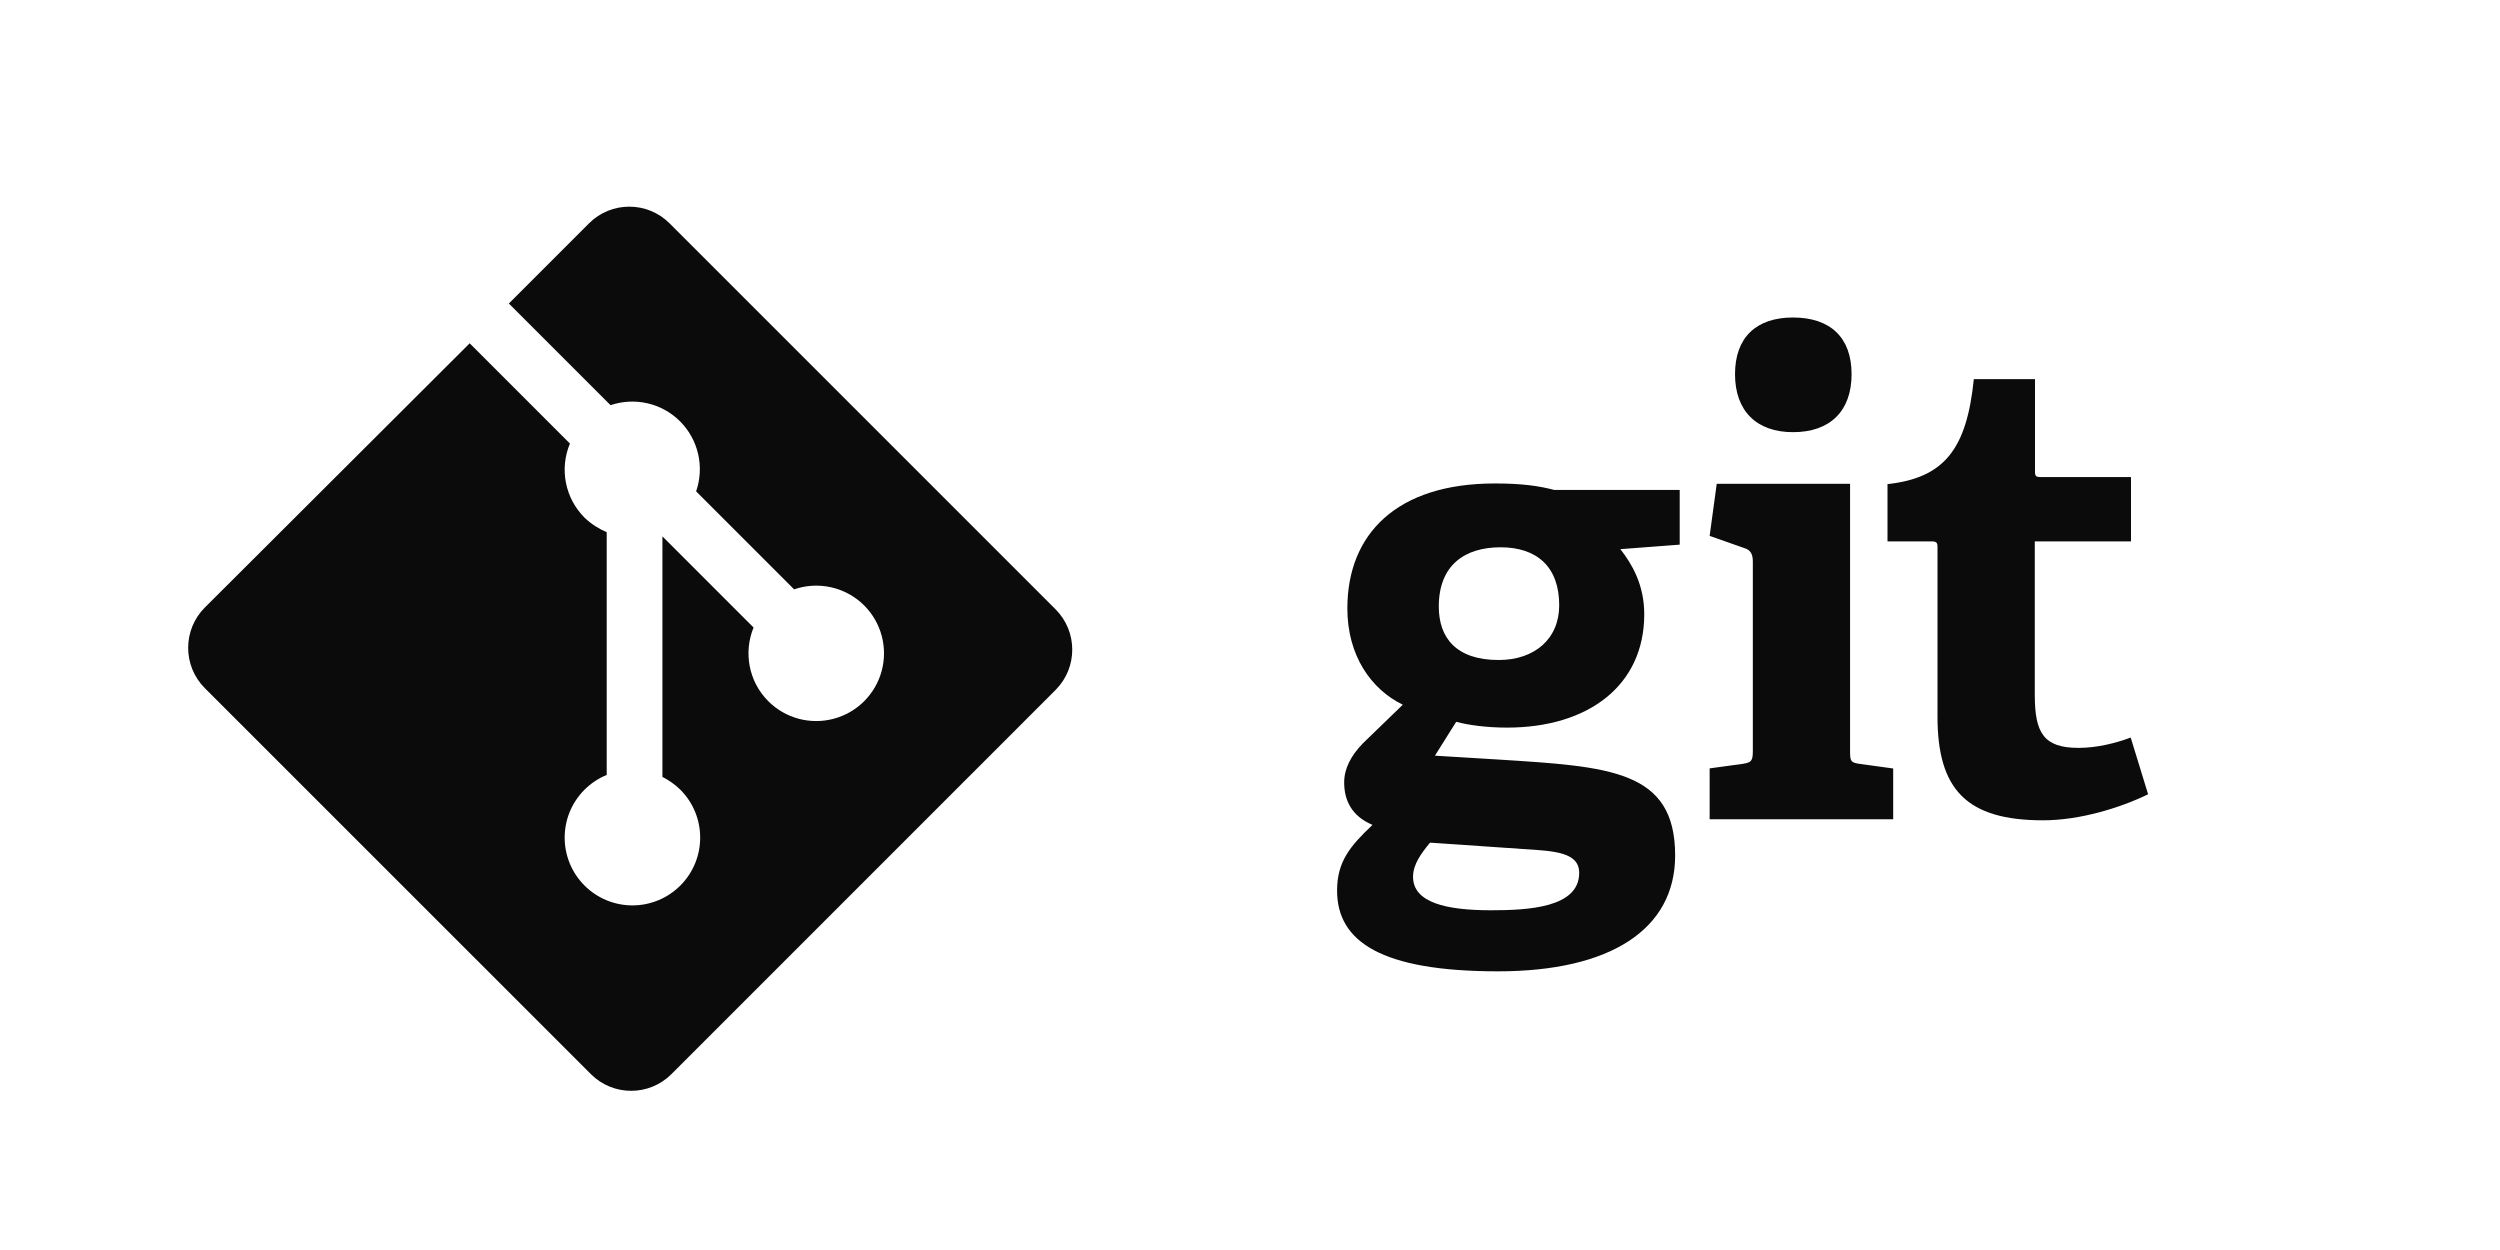
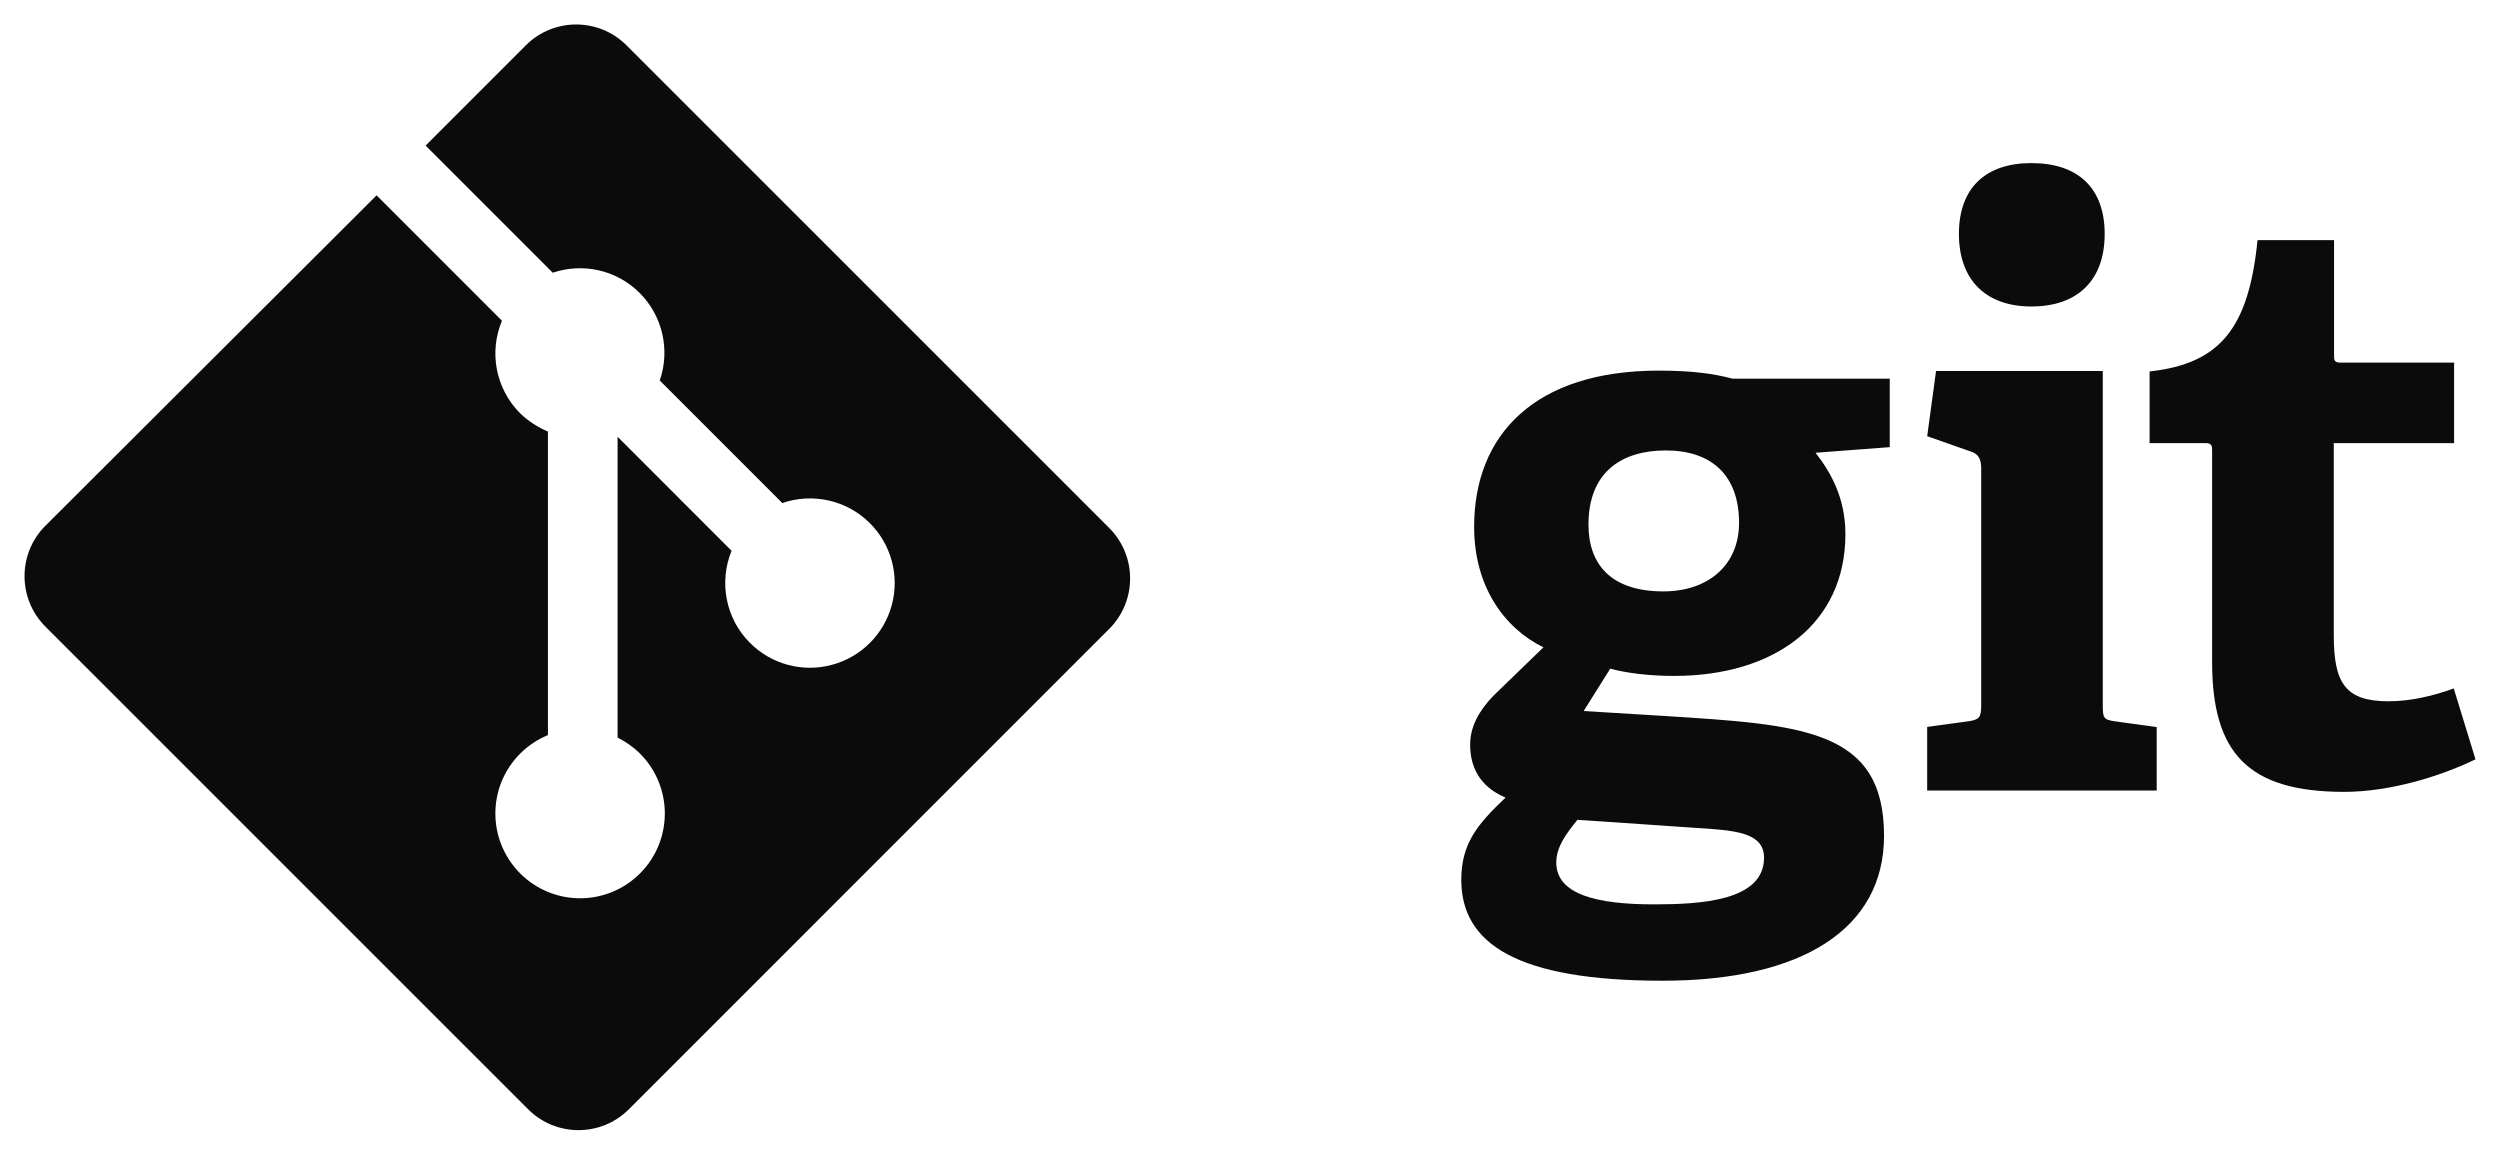
- <svg xmlns="http://www.w3.org/2000/svg" width="120" height="60">
+ <svg xmlns="http://www.w3.org/2000/svg" viewBox="8.09 8.98 95.96 44.32">
  <path d="M72.03 26.27c-1.7 0-2.968.835-2.968 2.845 0 1.5.835 2.565 2.875 2.565 1.73 0 2.905-1.02 2.905-2.628 0-1.825-1.05-2.782-2.812-2.782zm-3.4 14.19c-.403.494-.804 1.02-.804 1.625 0 1.235 1.575 1.608 3.74 1.608 1.793 0 4.235-.125 4.235-1.793 0-.99-1.175-1.052-2.66-1.145l-4.5-.308zm9.15-14.098c.555.713 1.144 1.7 1.144 3.123 0 3.43-2.7 5.44-6.584 5.44-1 0-1.875-.125-2.443-.278l-1.02 1.625 3.03.185c5.35.34 8.5.496 8.5 4.605 0 3.556-3.12 5.562-8.5 5.562-5.595 0-7.727-1.422-7.727-3.875 0-1.39.62-2.133 1.7-3.154-1.02-.43-1.36-1.204-1.36-2.038 0-.68.34-1.3.897-1.875l1.916-1.855c-1.515-.74-2.66-2.35-2.66-4.625 0-3.555 2.35-5.996 7.08-5.996 1.33 0 2.134.123 2.845.31h6.028v2.627l-2.845.216m8.282-5.615c-1.75 0-2.782-1.02-2.782-2.784s1.02-2.72 2.782-2.72c1.793 0 2.813.96 2.813 2.72s-1.02 2.784-2.812 2.784zm-4 18.578v-2.44l1.578-.216c.432-.062.495-.155.495-.62V26.96c0-.34-.093-.556-.403-.65l-1.67-.587.34-2.502h6.4v12.83c0 .495.03.556.495.62l1.575.216v2.438H82.06m21.05-1.2c-1.33.65-3.278 1.25-5.04 1.25-3.68 0-5.07-1.482-5.07-4.977v-8.1c0-.185 0-.31-.25-.31H90.6v-2.75c2.72-.3 3.803-1.67 4.143-5.04h2.937v4.39c0 .215 0 .31.248.31h4.36v3.09H97.67v7.375c0 1.825.434 2.535 2.1 2.535.866 0 1.75-.216 2.504-.494l.835 2.72" fill="#0b0b0b" />
  <path d="M50.67 29.25L32.138 10.72c-1.066-1.067-2.797-1.067-3.865 0l-3.847 3.848 4.88 4.88c1.135-.383 2.435-.125 3.337.777a3.25 3.25 0 0 1 .771 3.36l4.704 4.704c1.125-.392 2.45-.137 3.36.77a3.25 3.25 0 0 1-1.459 5.441 3.25 3.25 0 0 1-3.141-.842c-.955-.956-1.19-2.36-.707-3.537l-4.375-4.375v11.545c.3.154.602.357.86.615 1.27 1.27 1.27 3.328 0 4.6a3.25 3.25 0 0 1-4.599 0c-1.27-1.273-1.27-3.33 0-4.6a3.27 3.27 0 0 1 1.065-.71V25.546c-.375-.16-.75-.394-1.065-.7a3.25 3.25 0 0 1-.7-3.555l-4.812-4.813L9.83 29.163a2.74 2.74 0 0 0 0 3.866l18.533 18.53c1.066 1.067 2.797 1.067 3.865 0L50.67 33.116a2.74 2.74 0 0 0 0-3.866" fill="#0b0b0b" />
</svg>
